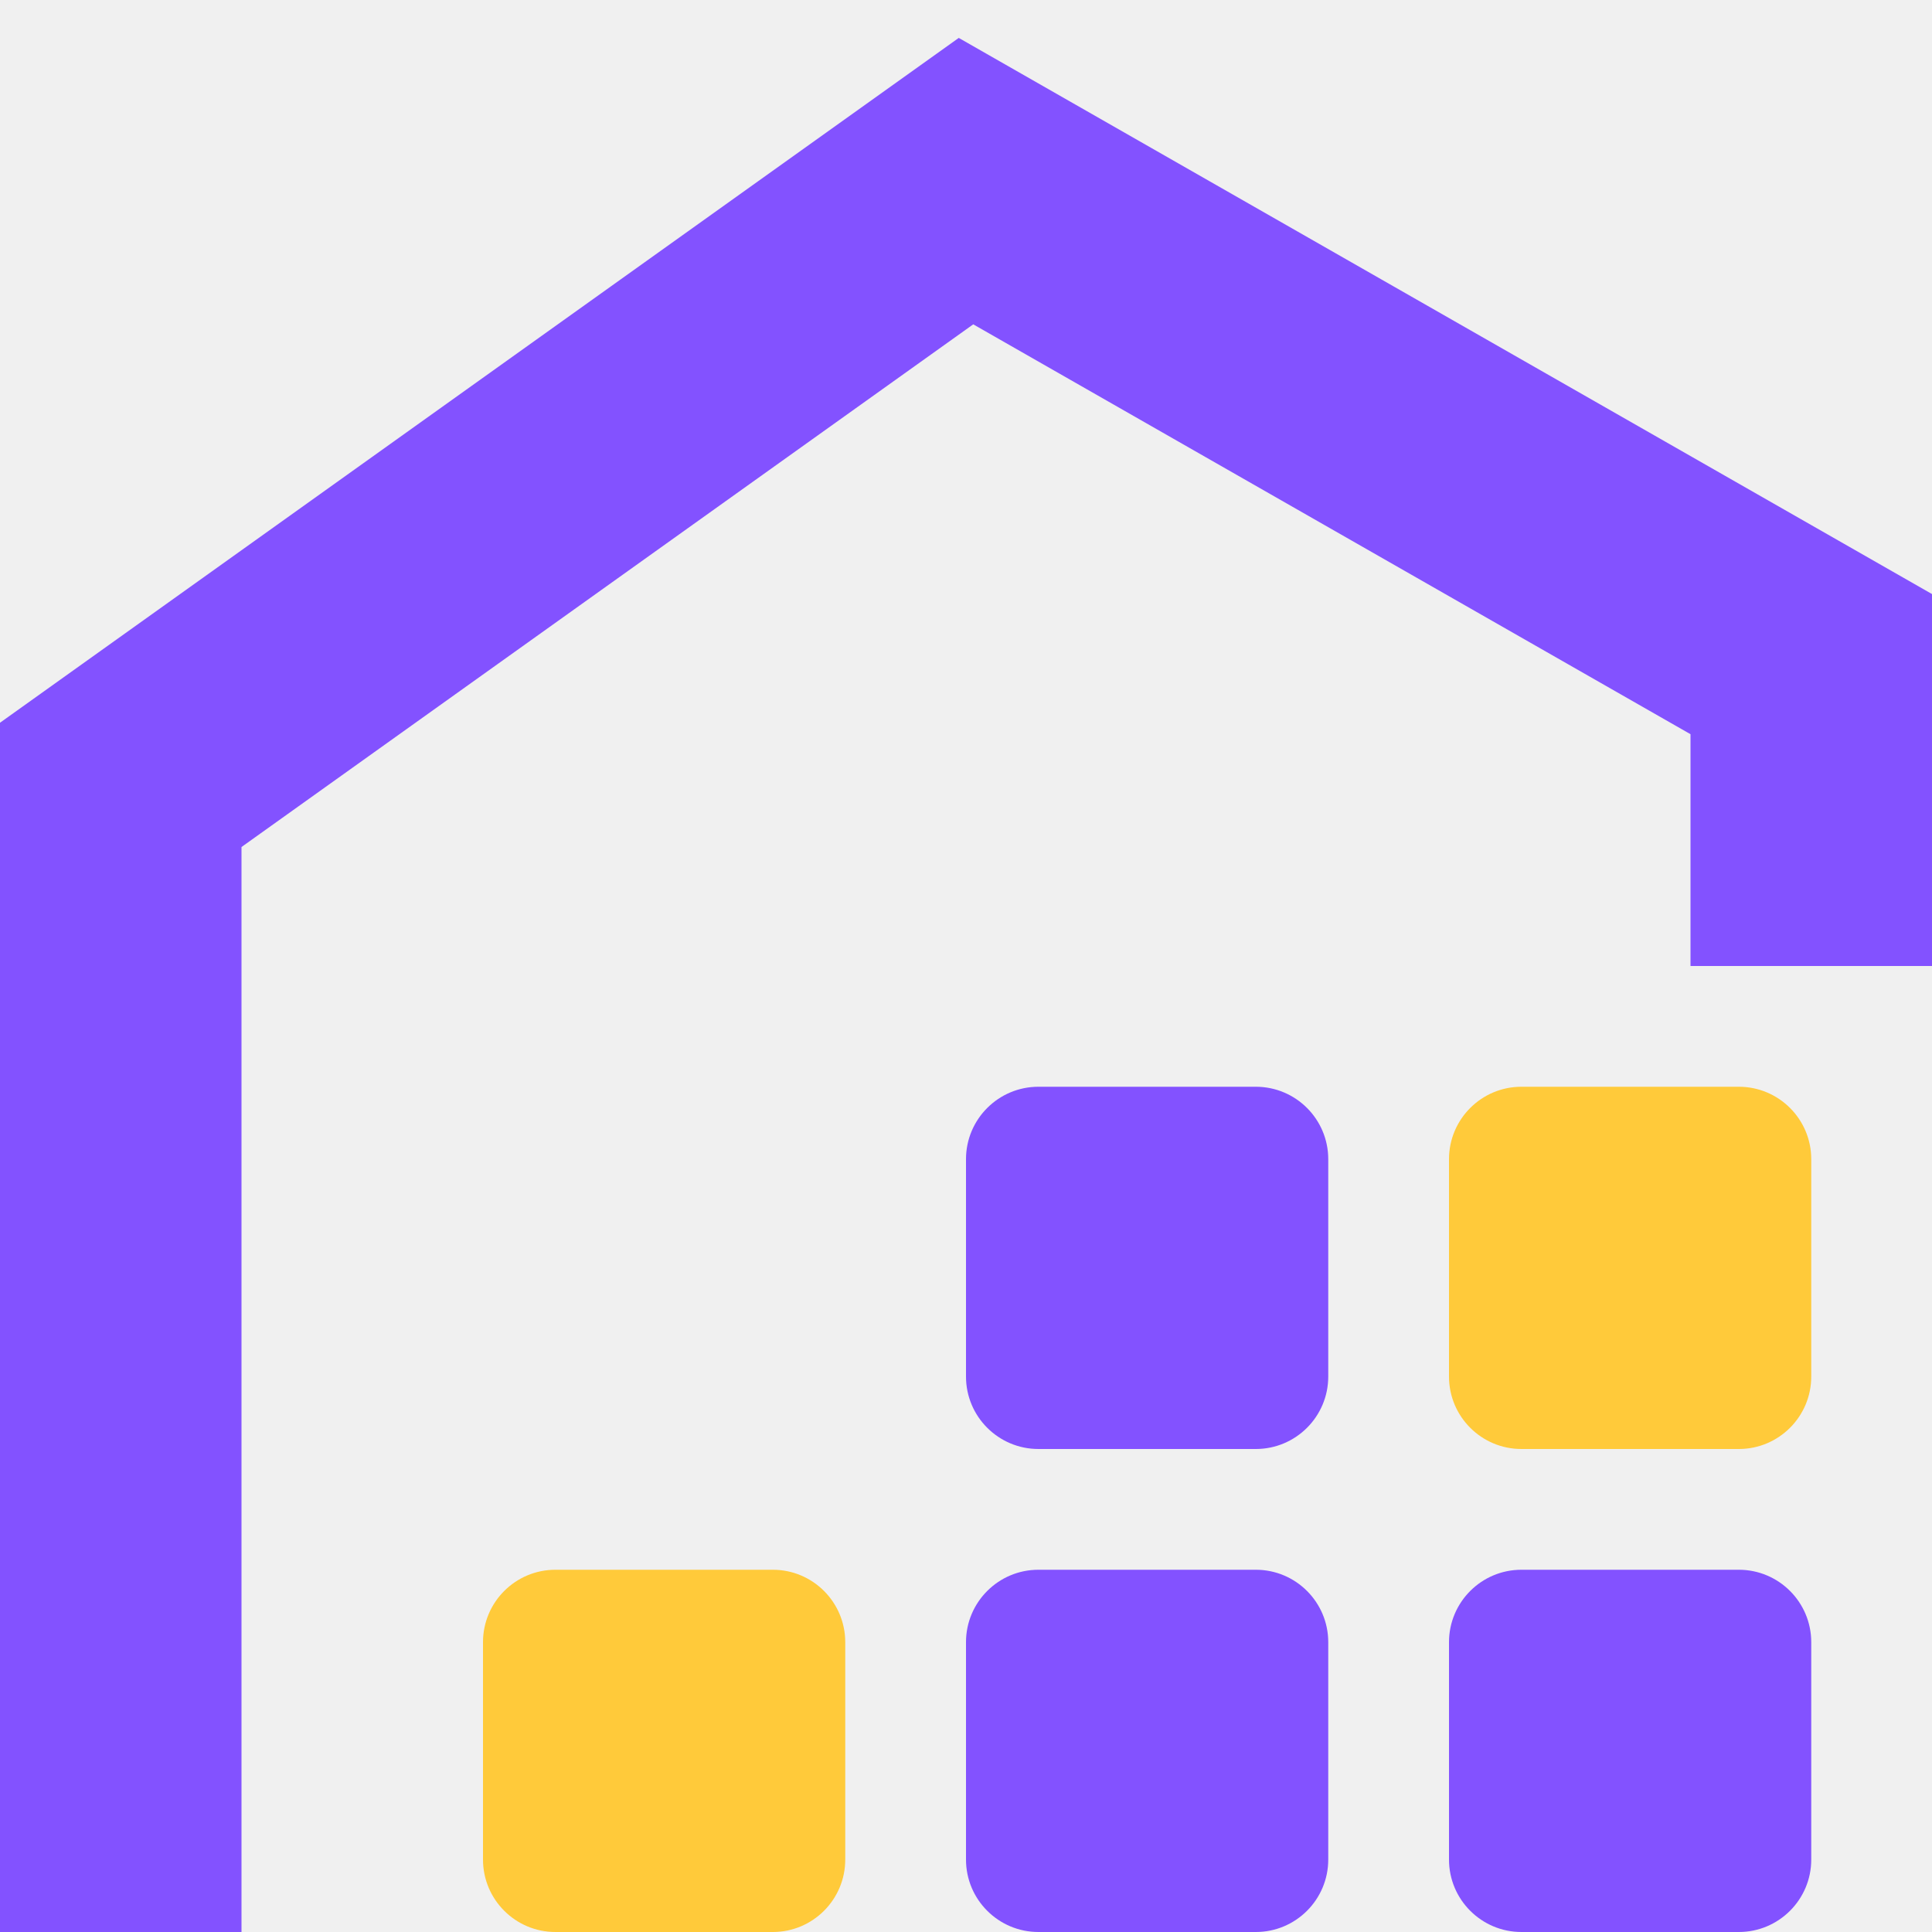
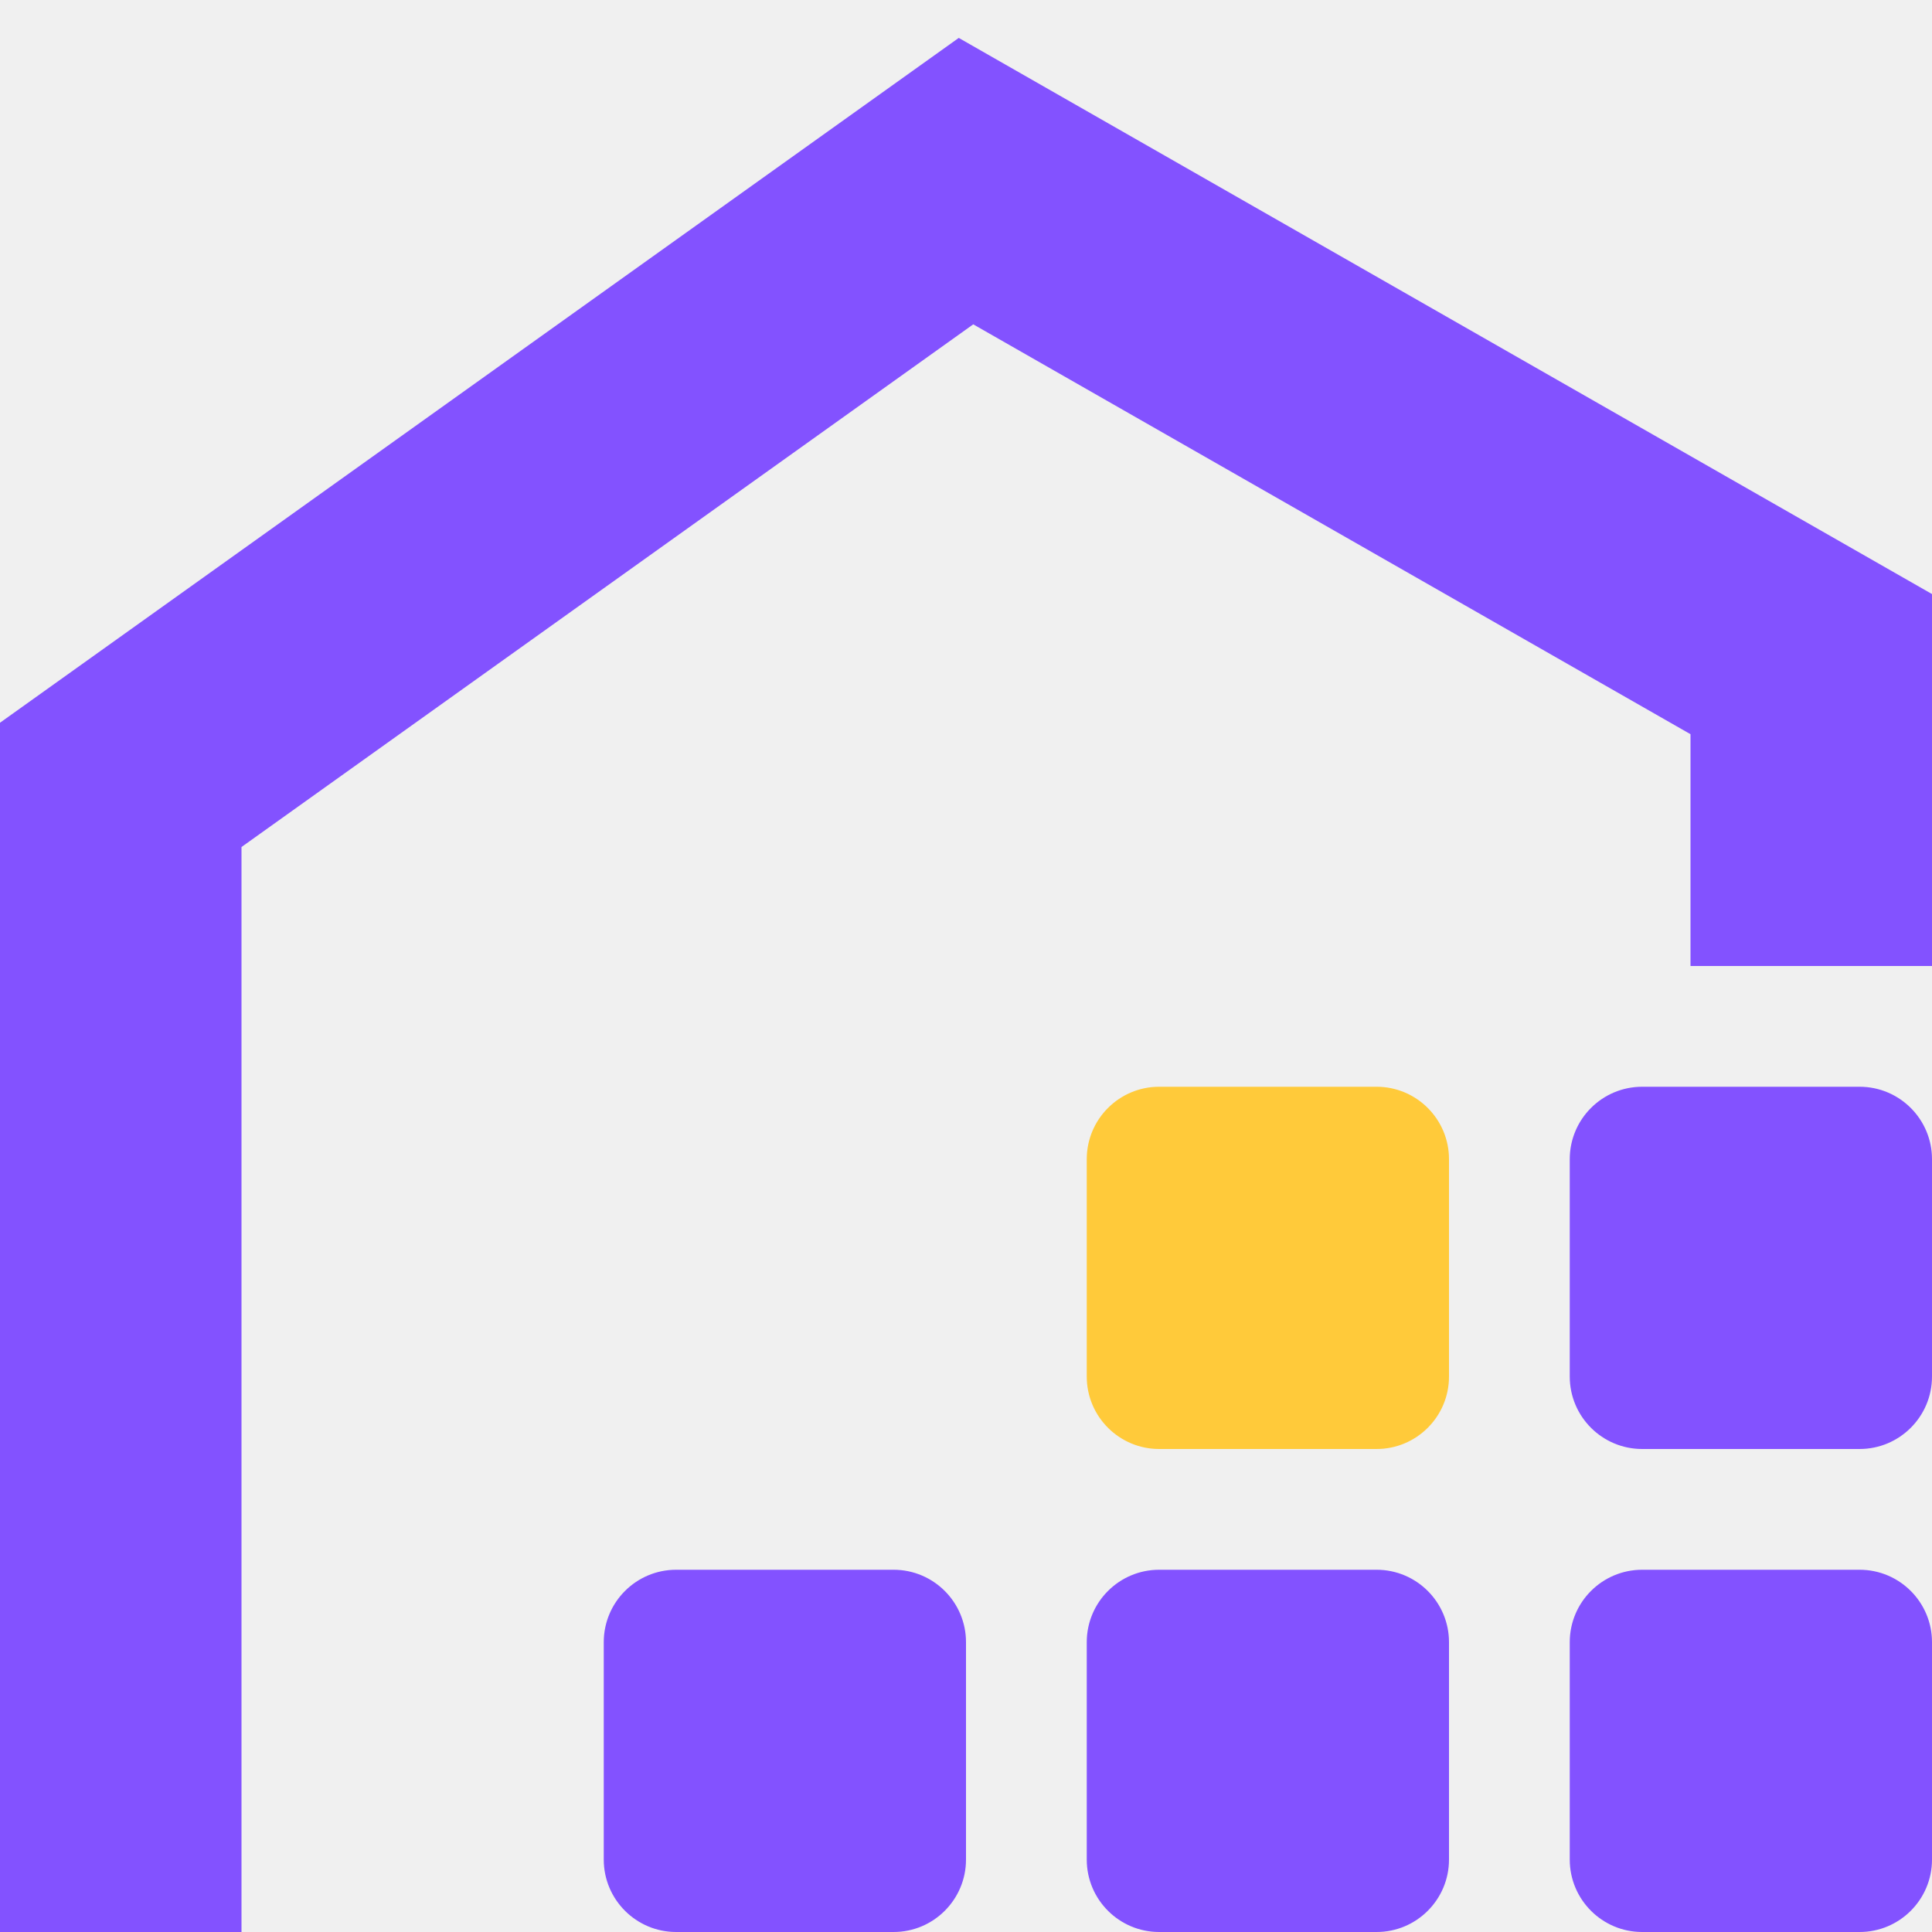
<svg xmlns="http://www.w3.org/2000/svg" viewBox="0 0 16 16" role="img" aria-labelledby="t">
-   <path d="M1 16V6.5L8 1.5L15 5.5V8" fill="none" stroke="#8352ff" stroke-width="2" stroke-linejoin="miter" />
-   <rect x="4" y="13" width="3" height="3" rx=".6" fill="#ffca3a" />
-   <rect x="8" y="13" width="3" height="3" rx=".6" fill="#8352ff" />
-   <rect x="8" y="9" width="3" height="3" rx=".6" fill="#8352ff" />
-   <rect x="12" y="13" width="3" height="3" rx=".6" fill="#8352ff" />
-   <rect x="12" y="9" width="3" height="3" rx=".6" fill="#ffca3a" />
+   <defs>
+     <mask id="irw-fav16" maskUnits="userSpaceOnUse" x="0" y="0" width="16" height="16">
+       <rect width="16" height="16" fill="#fff" />
+       <rect x="4" y="12" width="5" height="5" fill="#000" />
+       <rect x="8" y="12" width="5" height="5" fill="#000" />
+       <rect x="8" y="8" width="5" height="5" fill="#000" />
+       <rect x="12" y="12" width="5" height="5" fill="#000" />
+       <rect x="12" y="8" width="5" height="5" fill="#000" />
+     </mask>
+   </defs>
+   <path d="M1 16V6.5L8 1.5L15 5.5V16" fill="none" stroke="#8352ff" stroke-width="2" stroke-linejoin="miter" mask="url(#irw-fav16)" />
+   <rect x="5" y="13" width="3" height="3" rx="0.6" fill="#8352ff" />
+   <rect x="9" y="13" width="3" height="3" rx="0.6" fill="#8352ff" />
+   <rect x="9" y="9" width="3" height="3" rx="0.6" fill="#ffca3a" />
+   <rect x="13" y="13" width="3" height="3" rx="0.6" fill="#8352ff" />
+   <rect x="13" y="9" width="3" height="3" rx="0.6" fill="#8352ff" />
</svg>
